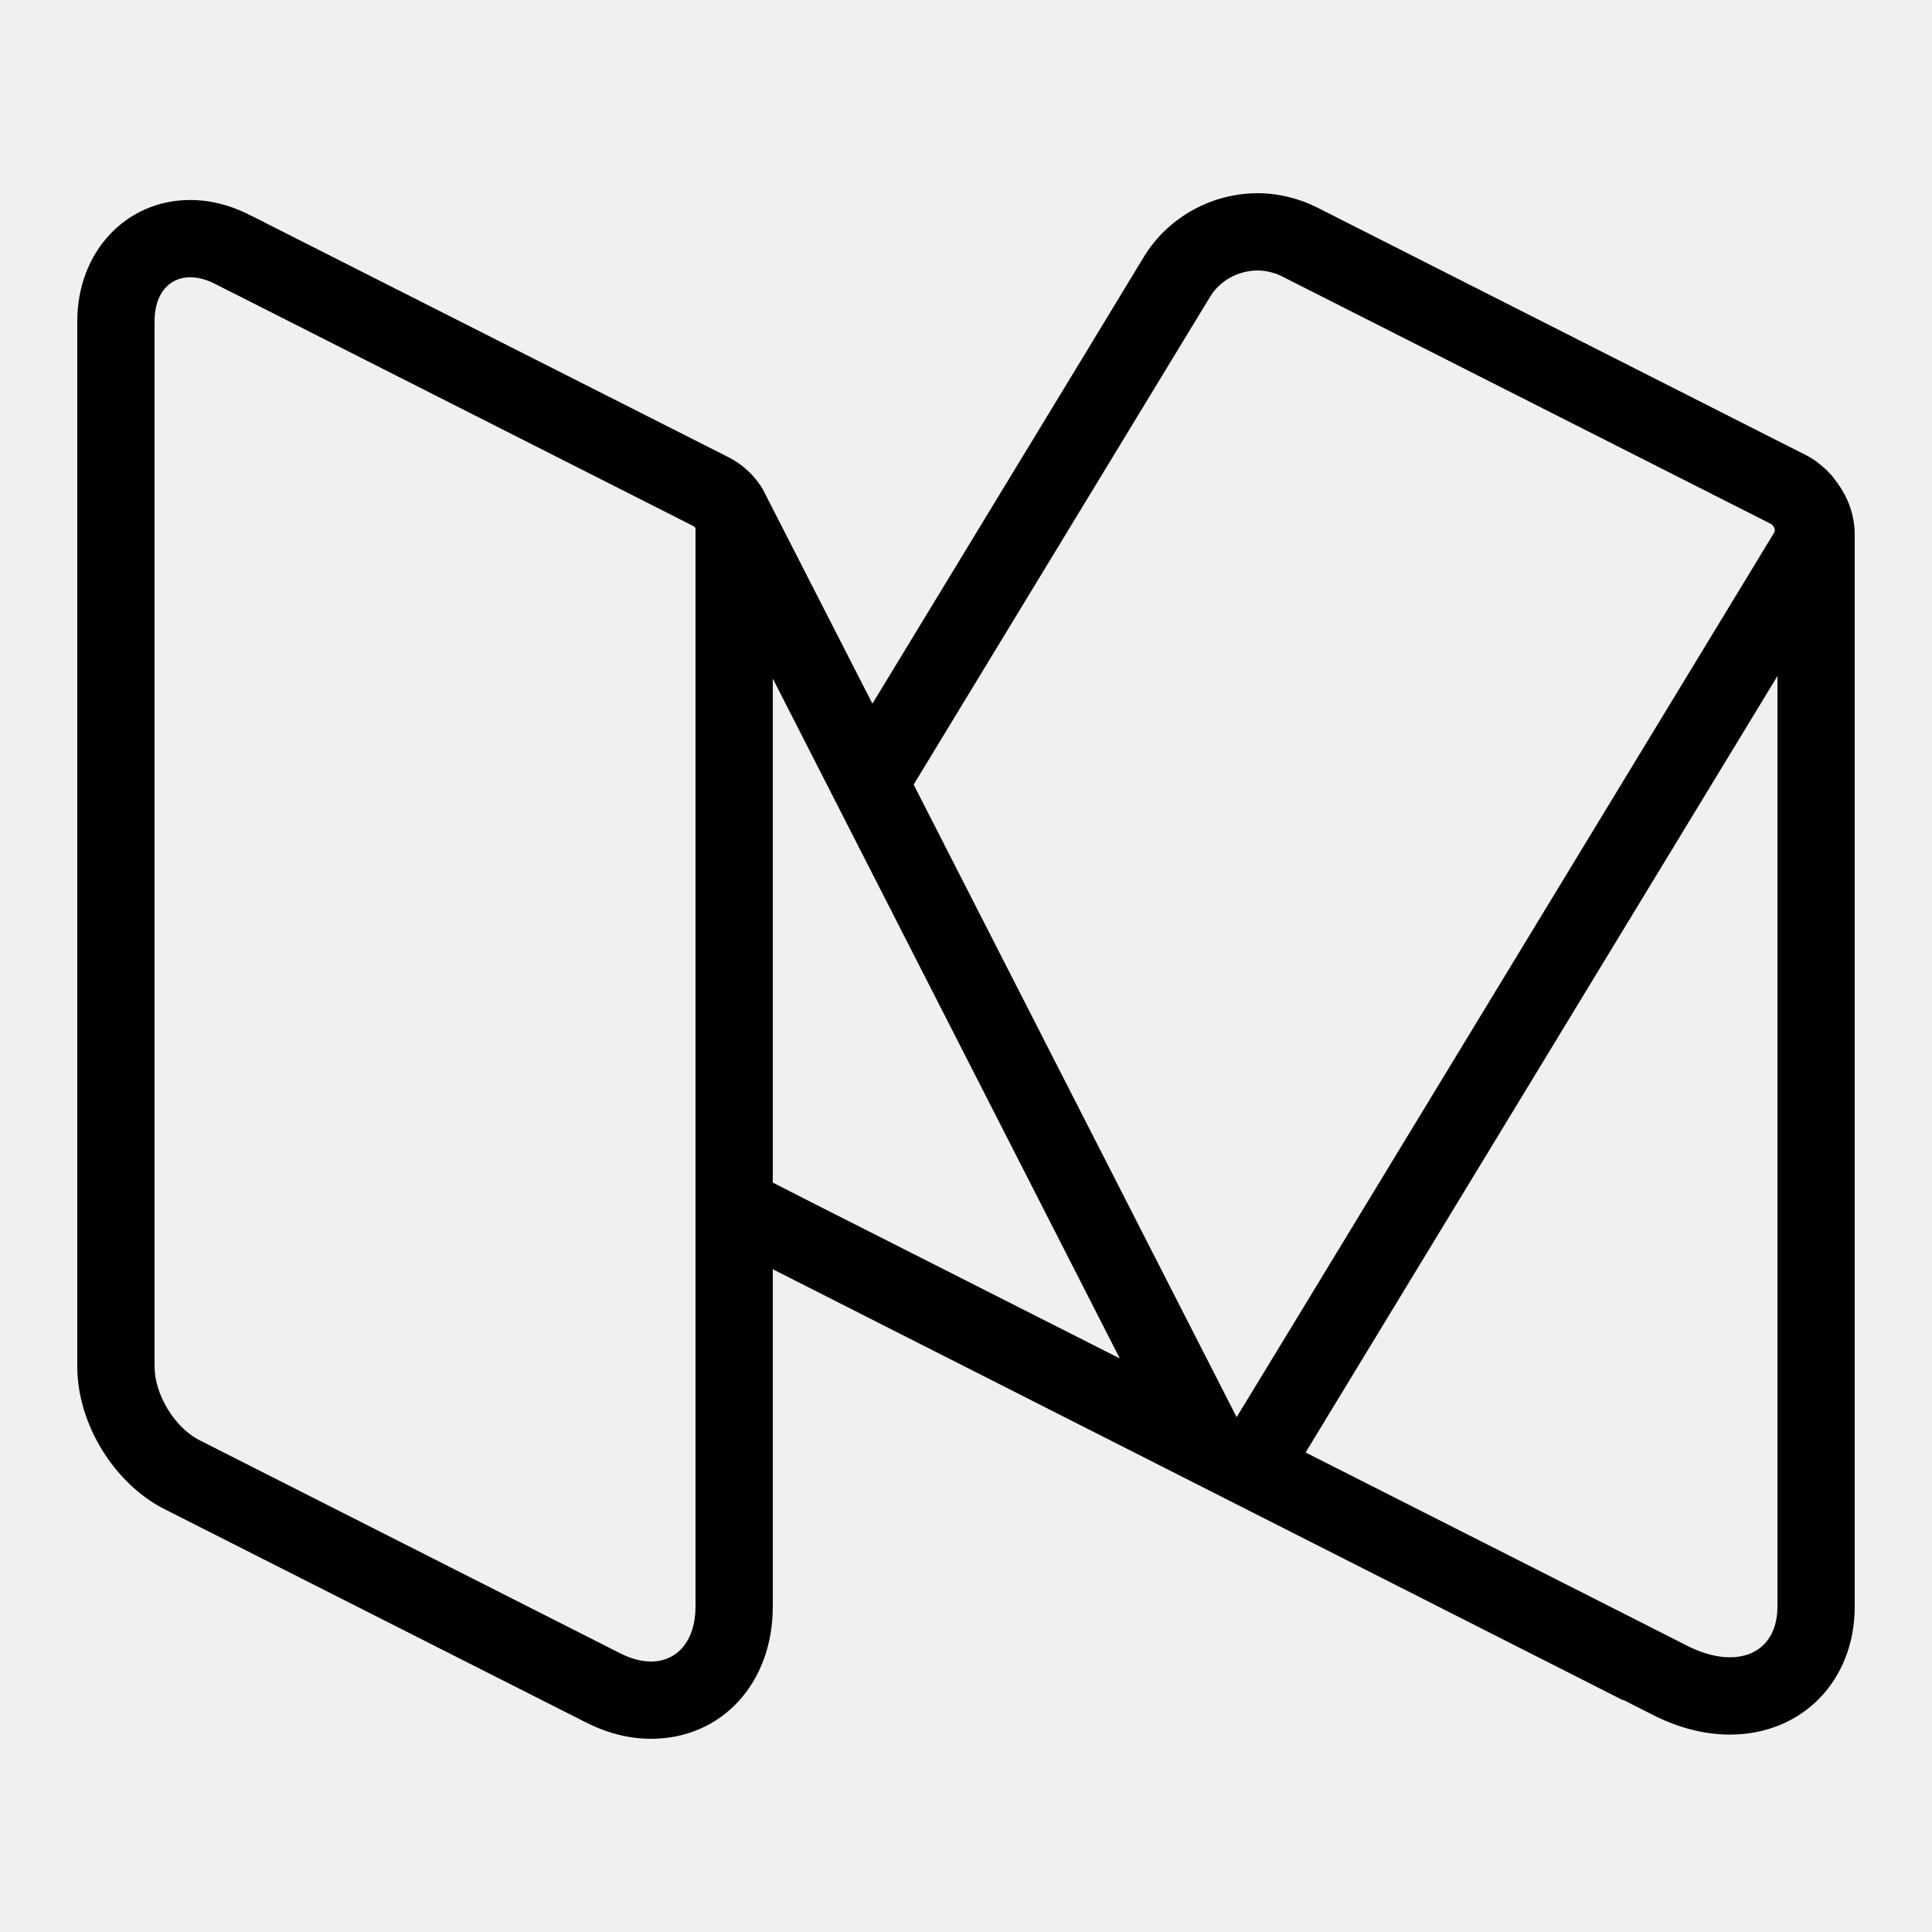
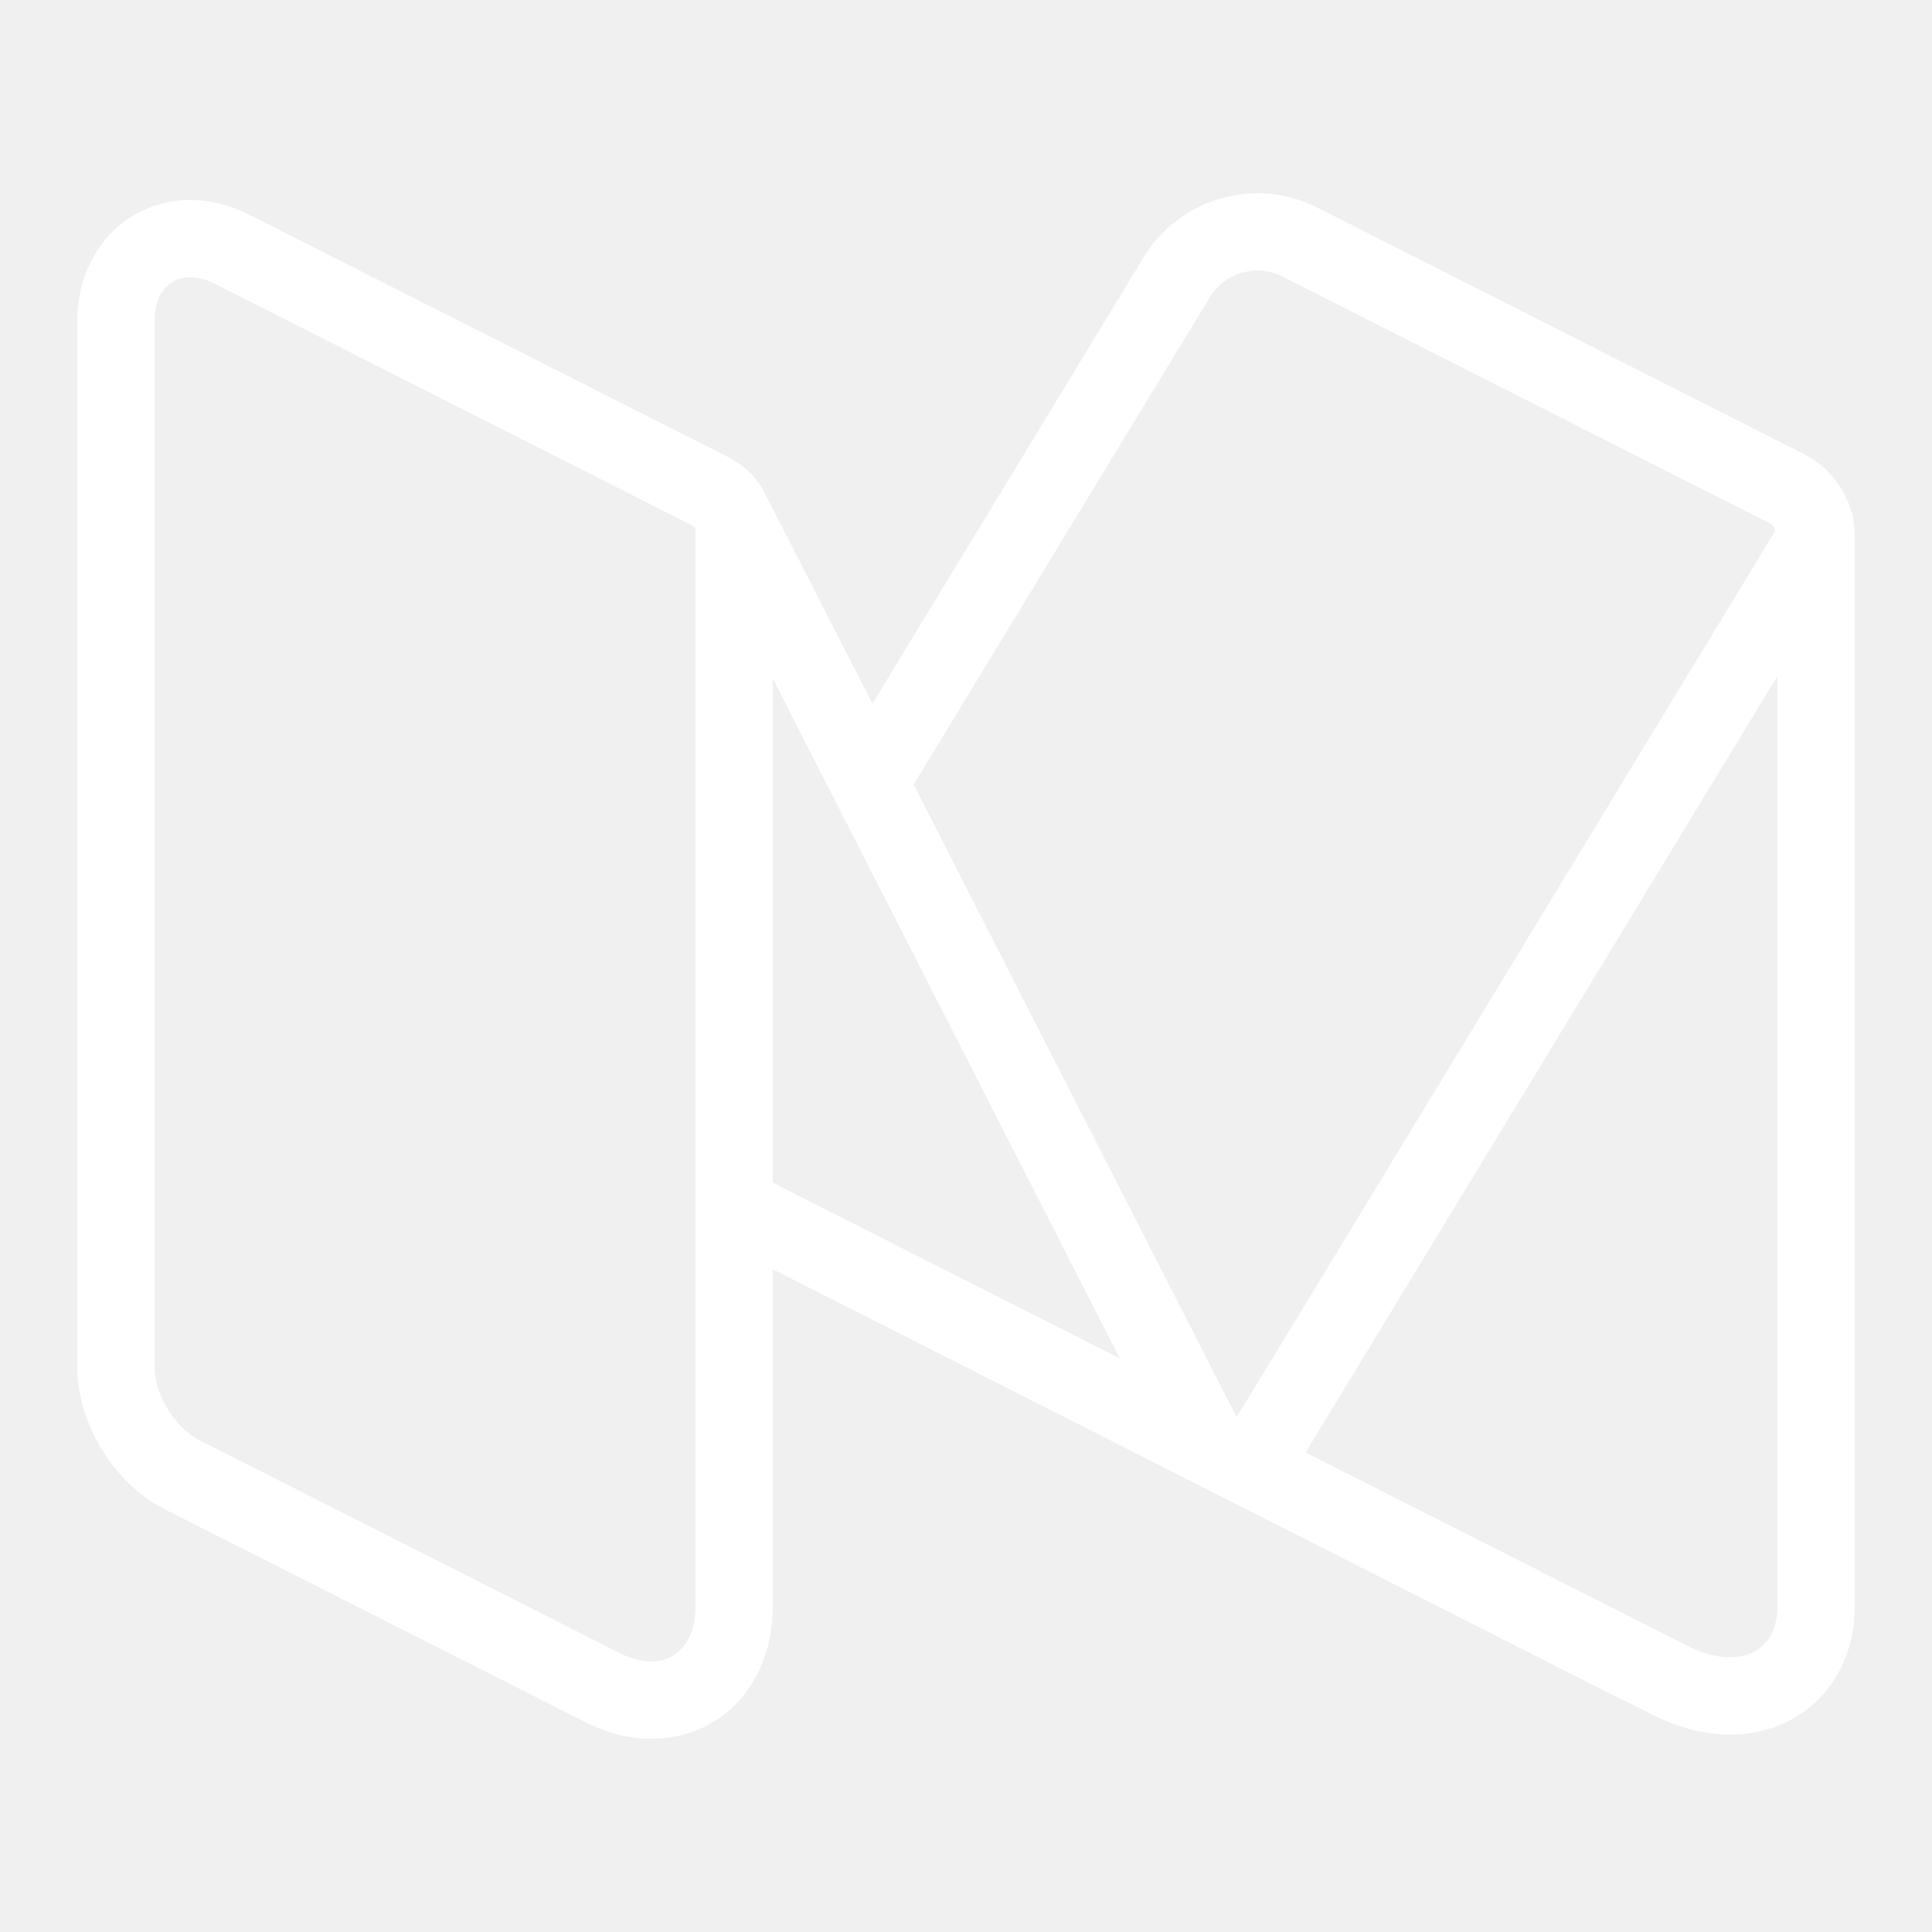
- <svg xmlns="http://www.w3.org/2000/svg" viewBox="0 0 50 50" version="1.1" width="100px" height="100px">
-   <g id="surface1">
-     <path style=" " d="M 47.508 12.441 C 47.461 12.375 47.41 12.309 47.352 12.25 C 47.301 12.195 47.25 12.141 47.191 12.094 C 47.055 11.973 46.91 11.863 46.742 11.781 L 34.777 5.719 L 34.066 5.359 C 34.066 5.359 34.062 5.359 34.062 5.359 C 33.84 5.246 33.602 5.16 33.359 5.102 C 33.094 5.035 32.82 5 32.551 5 C 31.352 5 30.227 5.629 29.609 6.637 L 27.844 9.547 L 22.578 18.211 L 19.738 12.656 C 19.52 12.297 19.215 12.016 18.852 11.832 L 6.84 5.754 C 6.84 5.75 6.836 5.75 6.832 5.746 L 6.453 5.559 C 5.953 5.305 5.438 5.176 4.922 5.176 C 3.258 5.176 2 6.523 2 8.312 L 2 35.367 C 2 36.844 2.949 38.395 4.262 39.059 L 15.16 44.574 C 15.715 44.855 16.281 45 16.848 45 C 18.676 45 20 43.562 20 41.578 L 20 32.848 L 42 44 L 42 43.988 L 42.77 44.379 C 43.441 44.719 44.113 44.891 44.77 44.891 C 46.641 44.891 48 43.496 48 41.578 L 48 13.836 C 48 13.312 47.812 12.836 47.508 12.441 Z M 18 41.578 C 18 42.469 17.523 43 16.848 43 C 16.609 43 16.344 42.934 16.062 42.793 L 5.164 37.273 C 4.523 36.949 4 36.09 4 35.367 L 4 8.312 C 4 7.598 4.379 7.176 4.922 7.176 C 5.113 7.176 5.328 7.227 5.551 7.34 L 5.934 7.535 C 5.934 7.535 5.938 7.535 5.938 7.535 L 17.949 13.617 C 17.969 13.629 17.984 13.648 18 13.664 Z M 30.586 8.883 L 31.32 7.676 C 31.582 7.246 32.062 7 32.551 7 C 32.664 7 32.781 7.016 32.895 7.047 C 32.98 7.066 33.07 7.098 33.164 7.145 L 45.832 13.559 C 45.836 13.559 45.836 13.562 45.836 13.562 L 45.848 13.566 C 45.855 13.57 45.855 13.582 45.863 13.586 C 45.926 13.637 45.953 13.723 45.91 13.793 L 33.293 34.559 L 32.004 36.676 L 23.645 20.305 Z M 20 30.605 L 20 17.562 L 28.98 35.156 L 20.902 31.066 Z M 46 41.578 C 46 42.414 45.504 42.891 44.773 42.891 C 44.445 42.891 44.07 42.797 43.676 42.598 L 41.867 41.68 L 33.789 37.59 L 46 17.496 Z " />
+ <svg xmlns="http://www.w3.org/2000/svg" viewBox="0 0 50 50" version="1.1" width="100px" height="100px" id="svg5">
+   <defs id="defs9" />
+   <g id="surface1" style="fill:#ffffff">
+     <path style="fill:#ffffff" d="M 47.508 12.441 C 47.461 12.375 47.41 12.309 47.352 12.25 C 47.301 12.195 47.25 12.141 47.191 12.094 C 47.055 11.973 46.91 11.863 46.742 11.781 L 34.777 5.719 L 34.066 5.359 C 34.066 5.359 34.062 5.359 34.062 5.359 C 33.84 5.246 33.602 5.16 33.359 5.102 C 33.094 5.035 32.82 5 32.551 5 C 31.352 5 30.227 5.629 29.609 6.637 L 27.844 9.547 L 22.578 18.211 L 19.738 12.656 C 19.52 12.297 19.215 12.016 18.852 11.832 L 6.84 5.754 C 6.84 5.75 6.836 5.75 6.832 5.746 L 6.453 5.559 C 5.953 5.305 5.438 5.176 4.922 5.176 C 3.258 5.176 2 6.523 2 8.312 L 2 35.367 C 2 36.844 2.949 38.395 4.262 39.059 L 15.16 44.574 C 15.715 44.855 16.281 45 16.848 45 C 18.676 45 20 43.562 20 41.578 L 20 32.848 L 42 44 L 42 43.988 L 42.77 44.379 C 43.441 44.719 44.113 44.891 44.77 44.891 C 46.641 44.891 48 43.496 48 41.578 L 48 13.836 C 48 13.312 47.812 12.836 47.508 12.441 Z M 18 41.578 C 18 42.469 17.523 43 16.848 43 C 16.609 43 16.344 42.934 16.062 42.793 L 5.164 37.273 C 4.523 36.949 4 36.09 4 35.367 L 4 8.312 C 4 7.598 4.379 7.176 4.922 7.176 C 5.113 7.176 5.328 7.227 5.551 7.34 L 5.934 7.535 C 5.934 7.535 5.938 7.535 5.938 7.535 L 17.949 13.617 C 17.969 13.629 17.984 13.648 18 13.664 Z M 30.586 8.883 L 31.32 7.676 C 31.582 7.246 32.062 7 32.551 7 C 32.664 7 32.781 7.016 32.895 7.047 C 32.98 7.066 33.07 7.098 33.164 7.145 L 45.832 13.559 C 45.836 13.559 45.836 13.562 45.836 13.562 L 45.848 13.566 C 45.855 13.57 45.855 13.582 45.863 13.586 C 45.926 13.637 45.953 13.723 45.91 13.793 L 33.293 34.559 L 32.004 36.676 L 23.645 20.305 Z M 20 30.605 L 20 17.562 L 28.98 35.156 L 20.902 31.066 Z M 46 41.578 C 46 42.414 45.504 42.891 44.773 42.891 C 44.445 42.891 44.07 42.797 43.676 42.598 L 41.867 41.68 L 33.789 37.59 L 46 17.496 Z " id="path2" />
  </g>
</svg>
